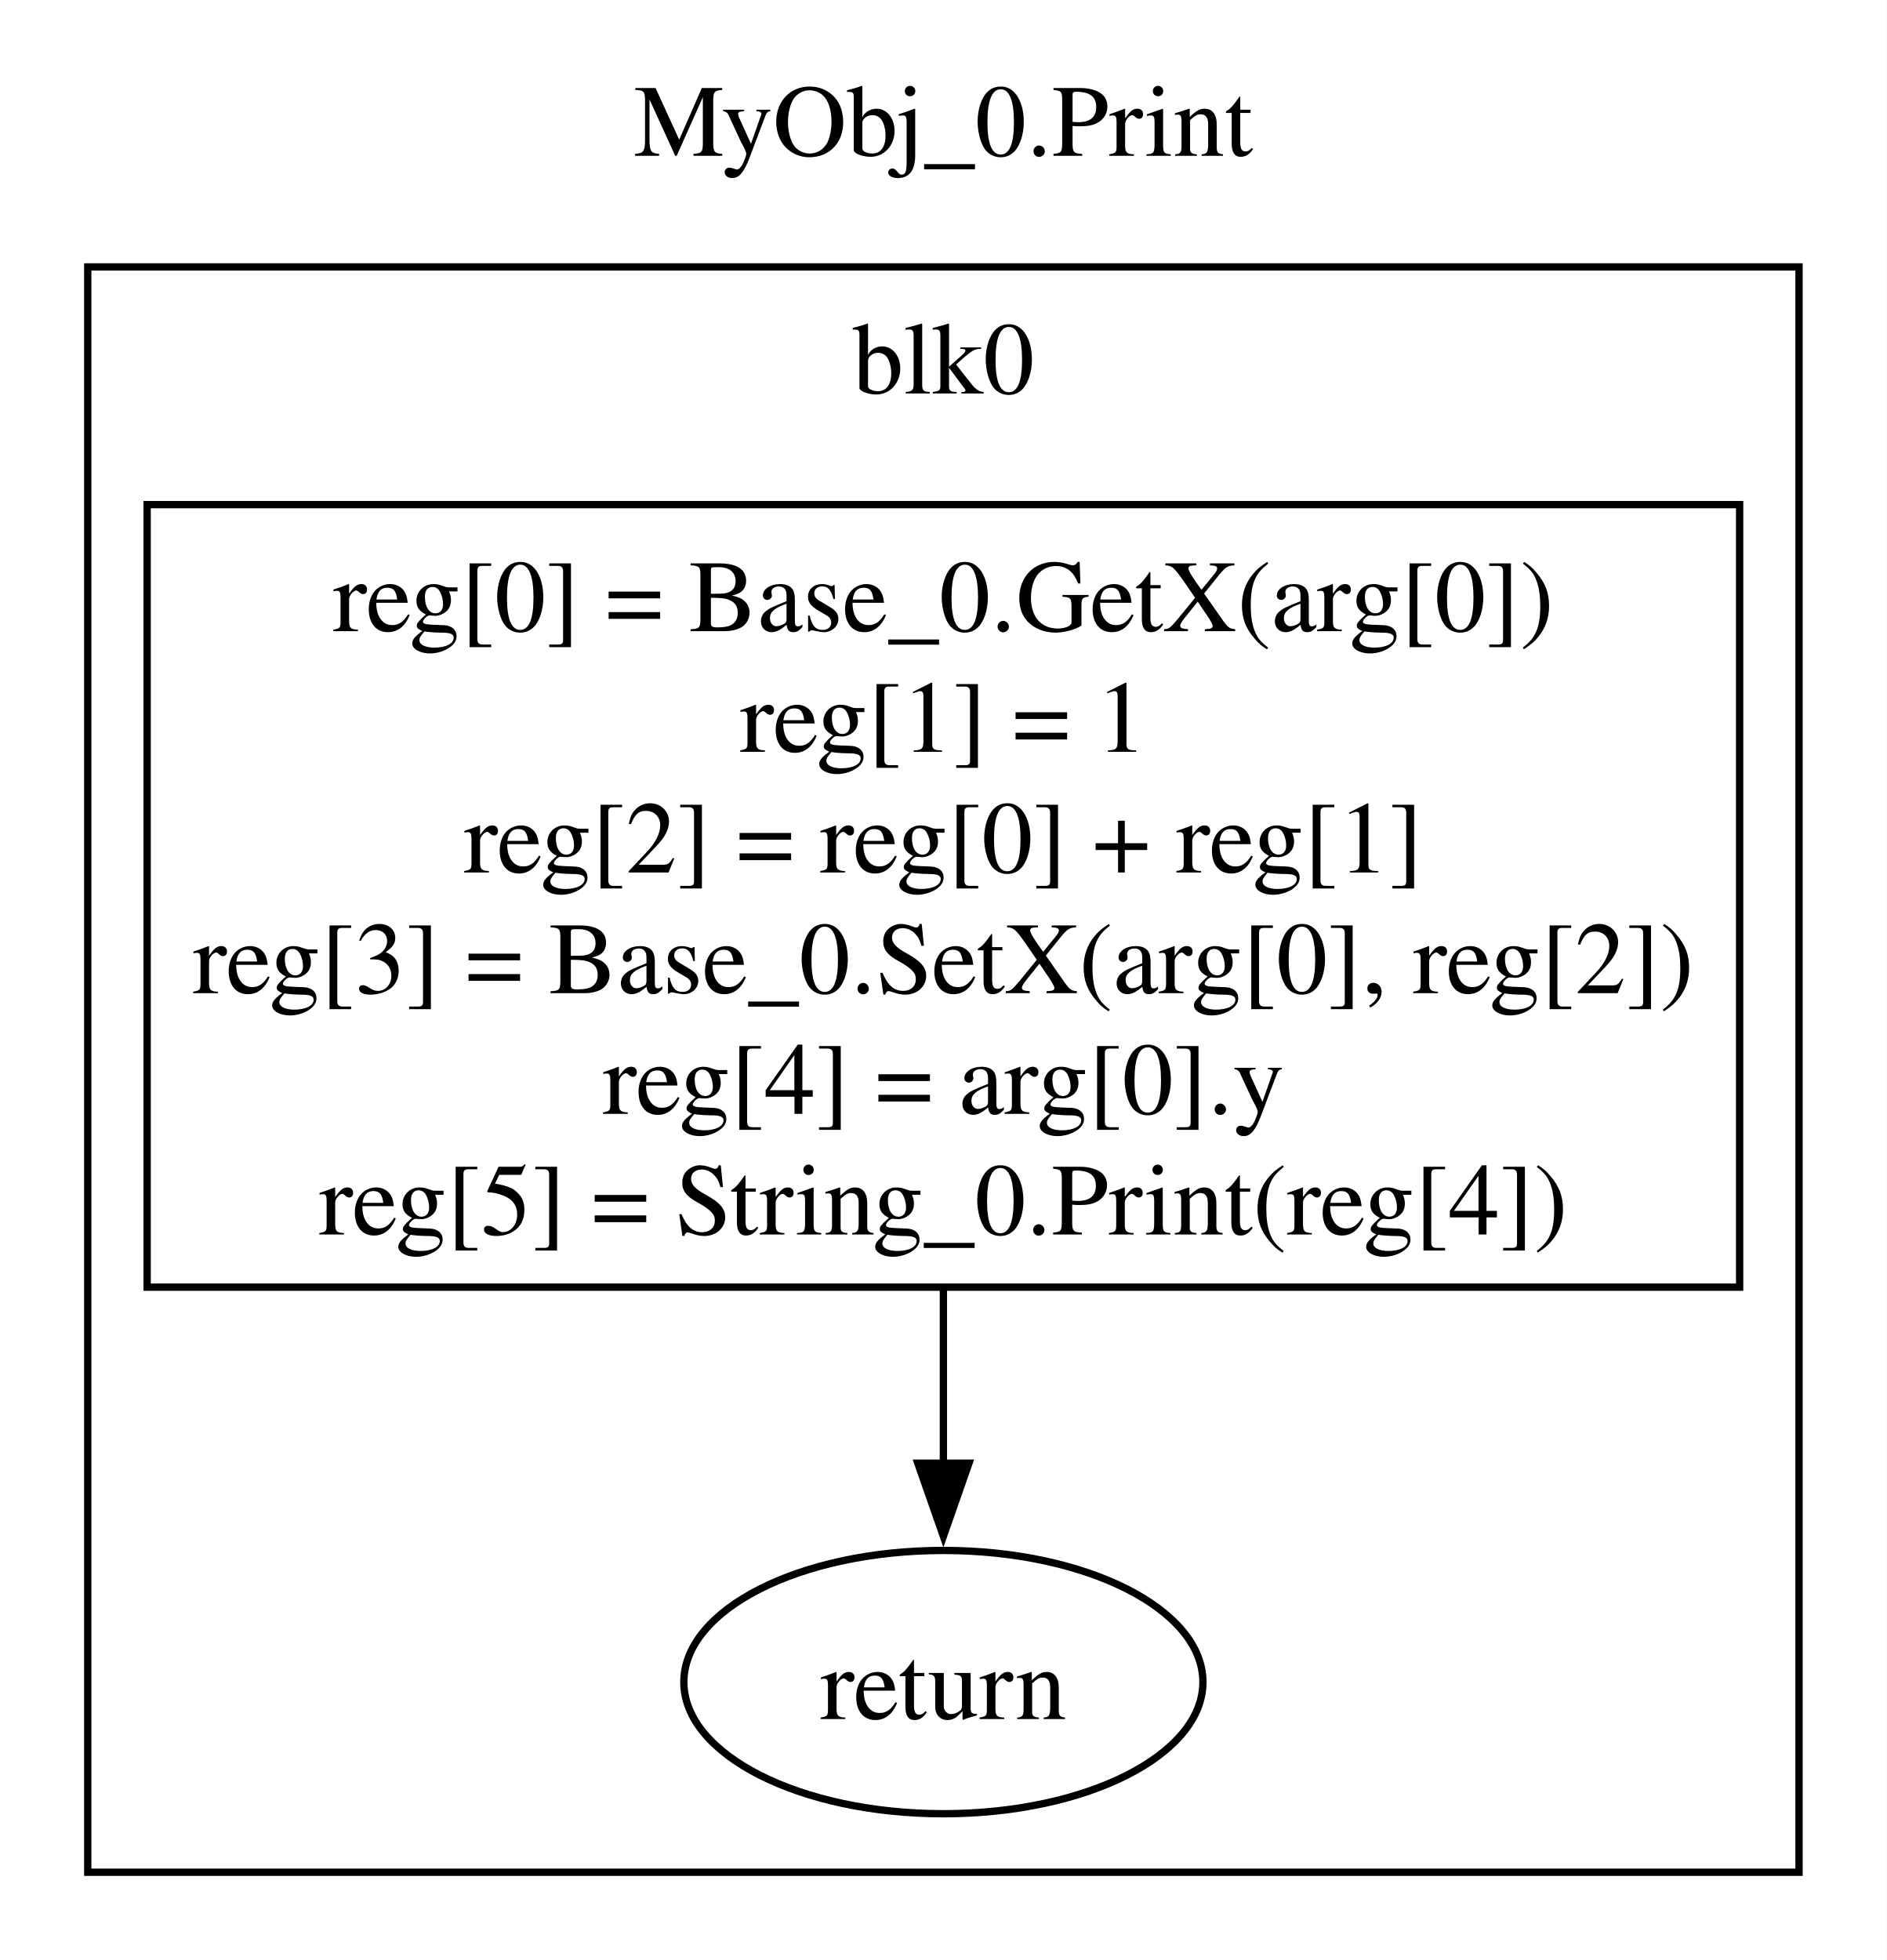
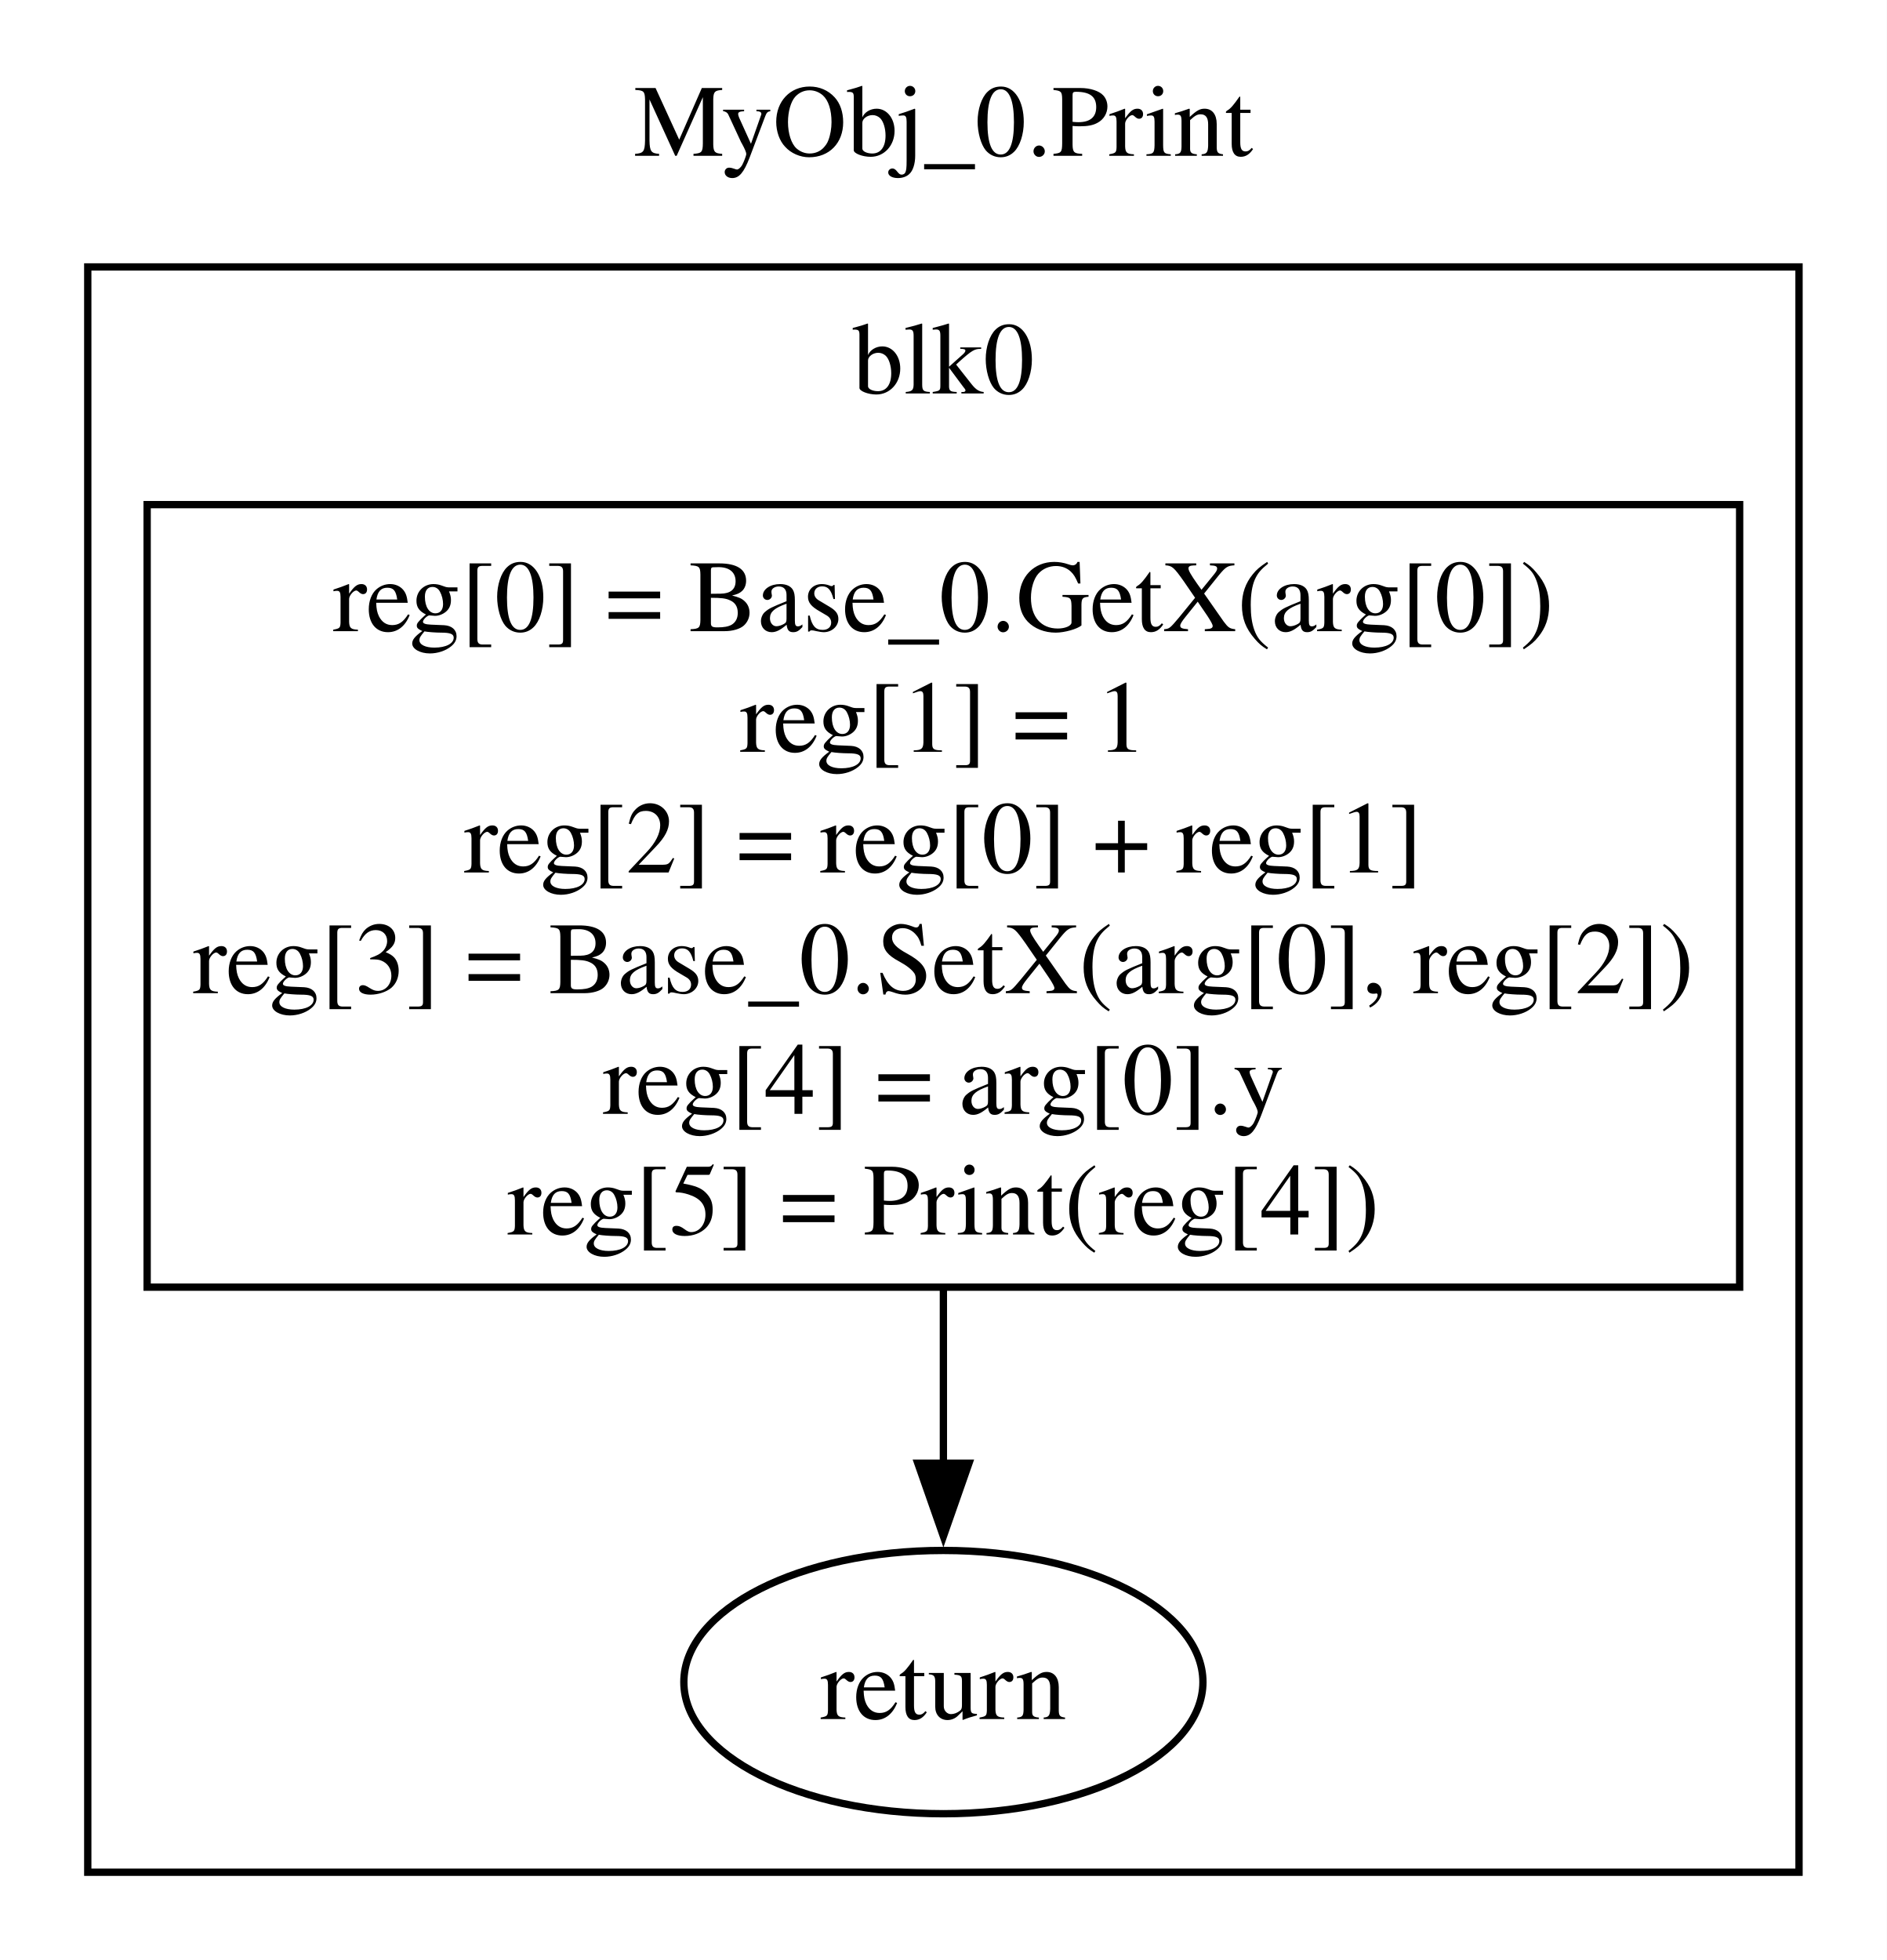
<svg xmlns="http://www.w3.org/2000/svg" width="258pt" height="268pt" viewBox="0.00 0.00 258.00 268.00">
  <g id="graph0" class="graph" transform="scale(1 1) rotate(0) translate(4 264)">
    <polygon fill="white" stroke="none" points="-4,4 -4,-264 254,-264 254,4 -4,4" />
    <text text-anchor="middle" x="125" y="-242.7" font-family="Times,serif" font-size="14.00">MyObj_0.Print</text>
    <g id="clust1" class="cluster">
      <polygon fill="none" stroke="black" points="8,-8 8,-227.5 242,-227.5 242,-8 8,-8" />
      <text text-anchor="middle" x="125" y="-210.2" font-family="Times,serif" font-size="14.00">blk0</text>
    </g>
    <g id="node1" class="node">
      <polygon fill="none" stroke="black" points="233.88,-195 16.12,-195 16.12,-88 233.88,-88 233.88,-195" />
      <text text-anchor="middle" x="125" y="-177.7" font-family="Times,serif" font-size="14.00">reg[0] = Base_0.GetX(arg[0])</text>
      <text text-anchor="middle" x="125" y="-161.2" font-family="Times,serif" font-size="14.00">reg[1] = 1</text>
      <text text-anchor="middle" x="125" y="-144.7" font-family="Times,serif" font-size="14.00">reg[2] = reg[0] + reg[1]</text>
      <text text-anchor="middle" x="125" y="-128.2" font-family="Times,serif" font-size="14.00">reg[3] = Base_0.SetX(arg[0], reg[2])</text>
      <text text-anchor="middle" x="125" y="-111.7" font-family="Times,serif" font-size="14.00">reg[4] = arg[0].y</text>
-       <text text-anchor="middle" x="125" y="-95.2" font-family="Times,serif" font-size="14.00">reg[5] = String_0.Print(reg[4])</text>
+       <text text-anchor="middle" x="125" y="-95.2" font-family="Times,serif" font-size="14.00">reg[5] = Print(reg[4])</text>
    </g>
    <g id="node2" class="node">
      <ellipse fill="none" stroke="black" cx="125" cy="-34" rx="35.49" ry="18" />
      <text text-anchor="middle" x="125" y="-28.95" font-family="Times,serif" font-size="14.00">return </text>
    </g>
    <g id="edge1" class="edge">
      <path fill="none" stroke="black" d="M125,-87.75C125,-79.47 125,-71.18 125,-63.72" />
      <polygon fill="black" stroke="black" points="128.5,-63.93 125,-53.93 121.5,-63.93 128.5,-63.93" />
    </g>
  </g>
</svg>
